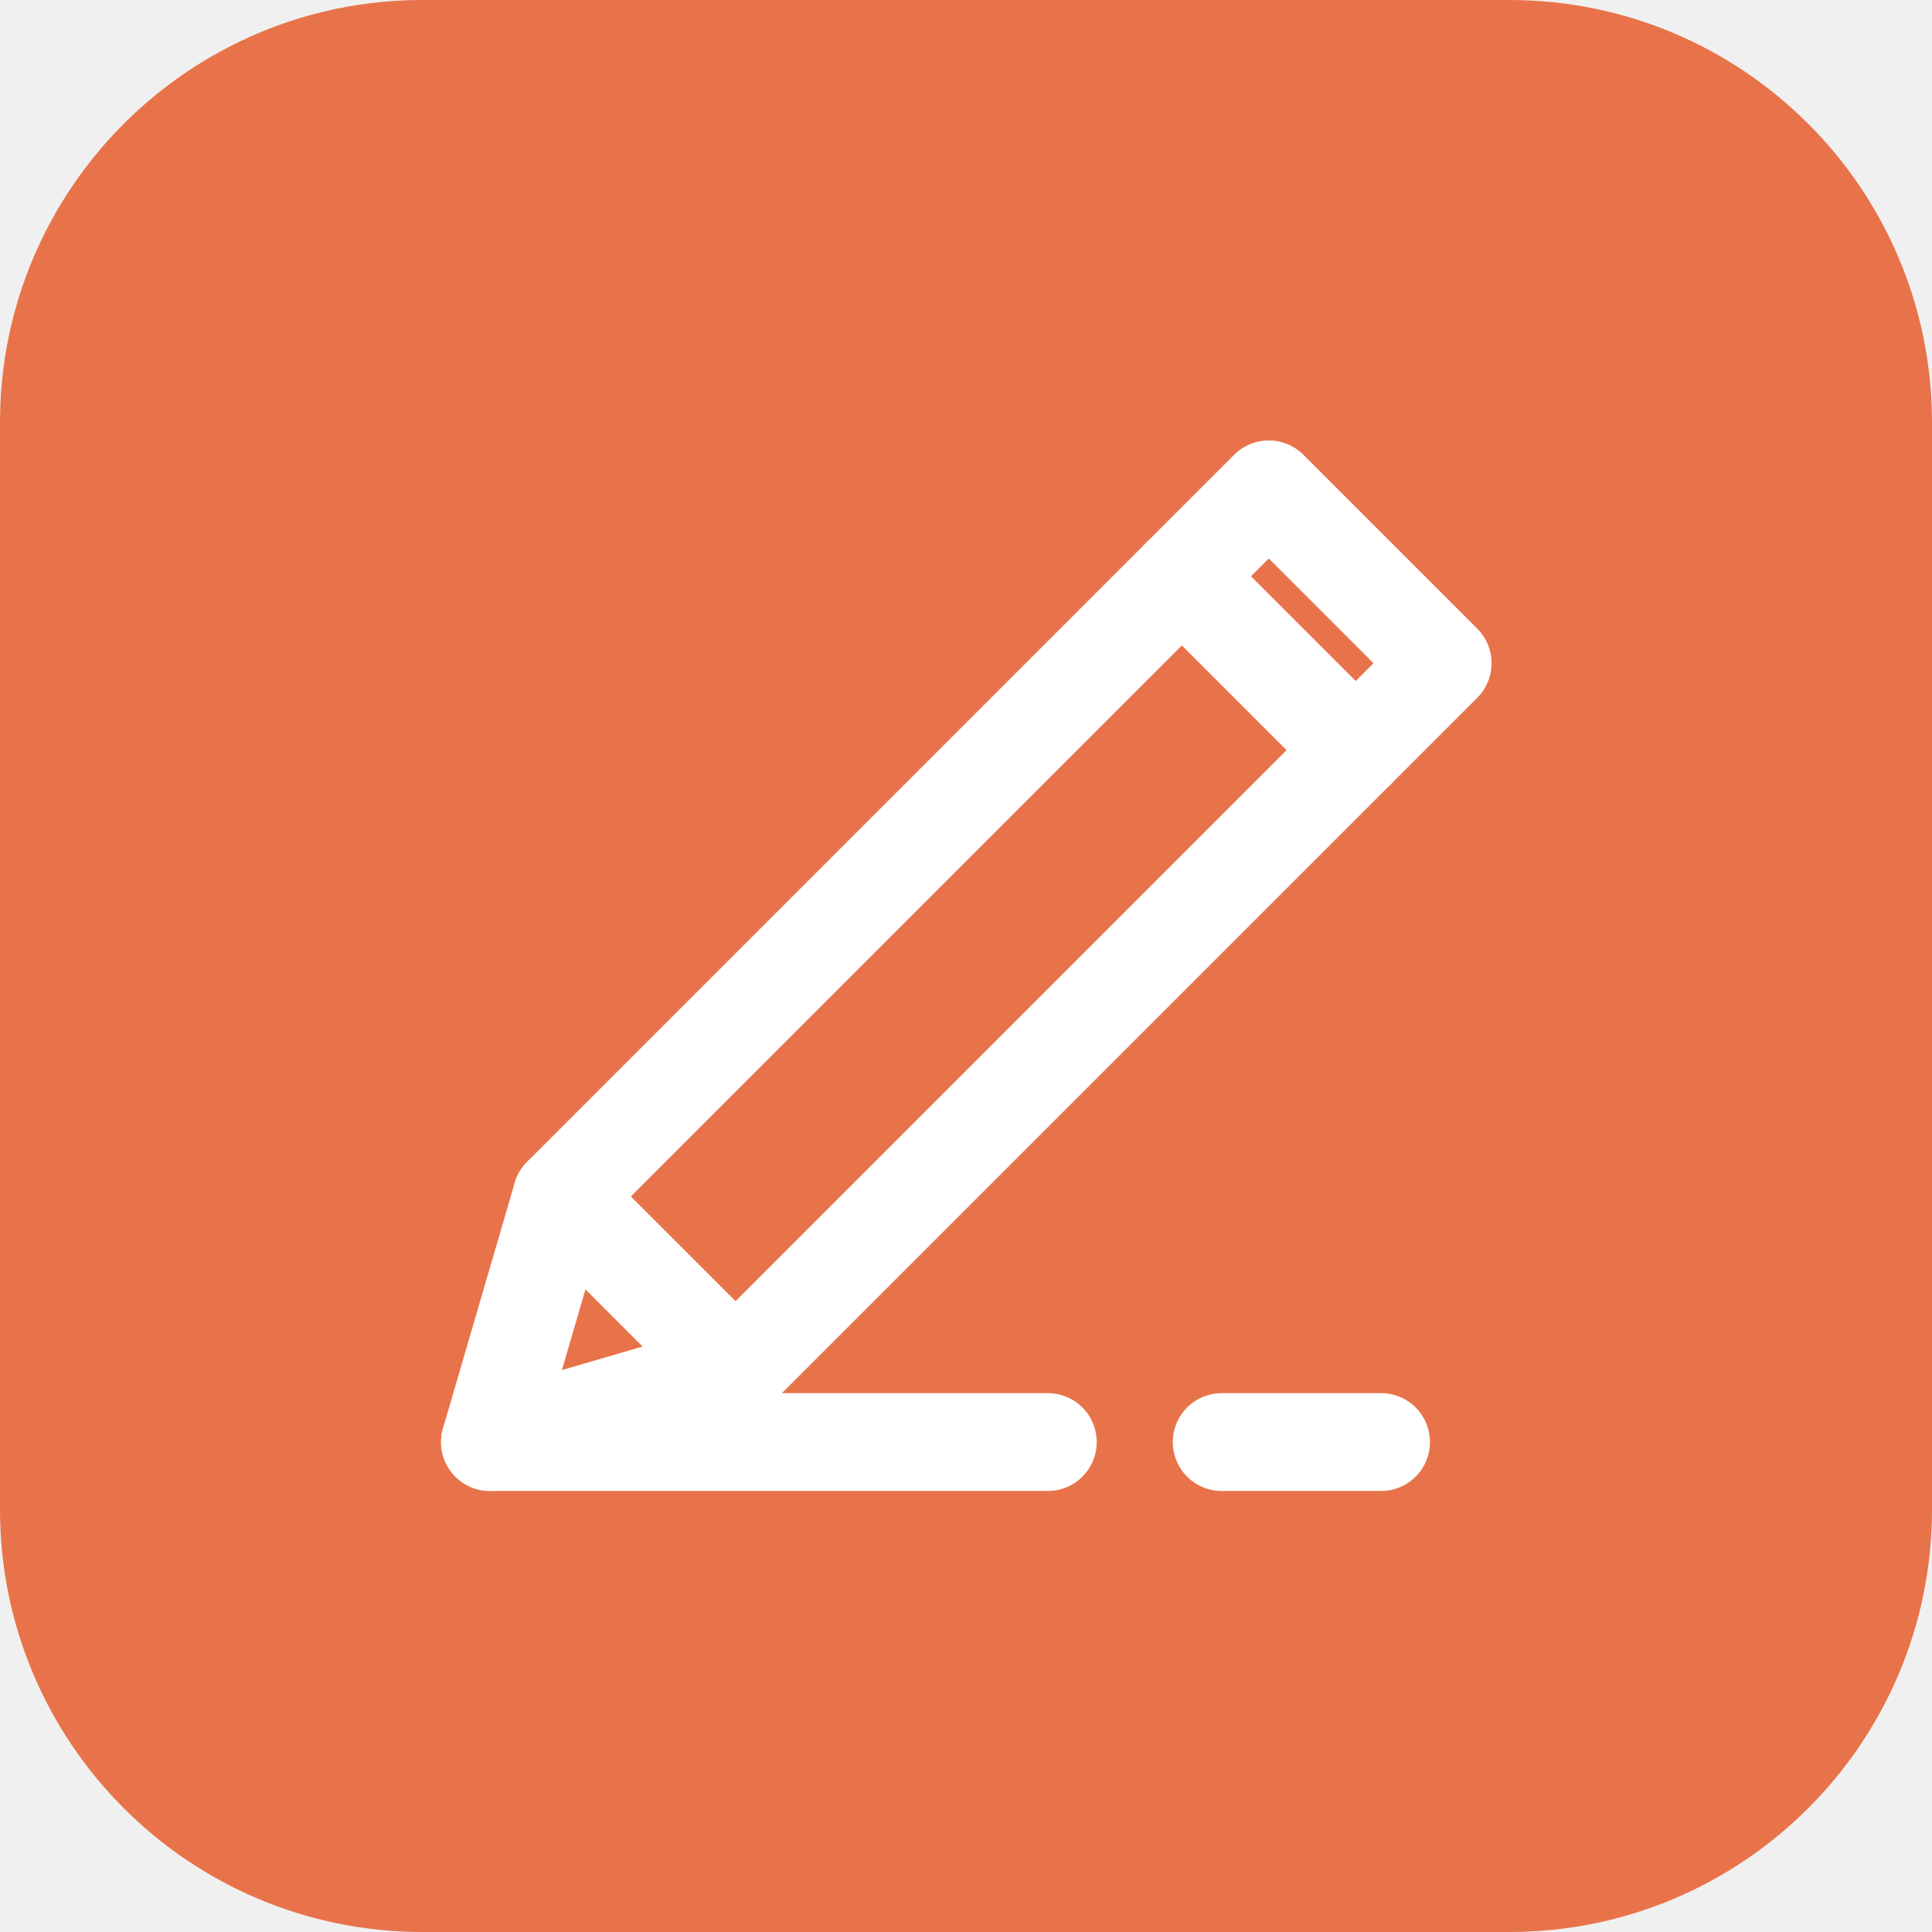
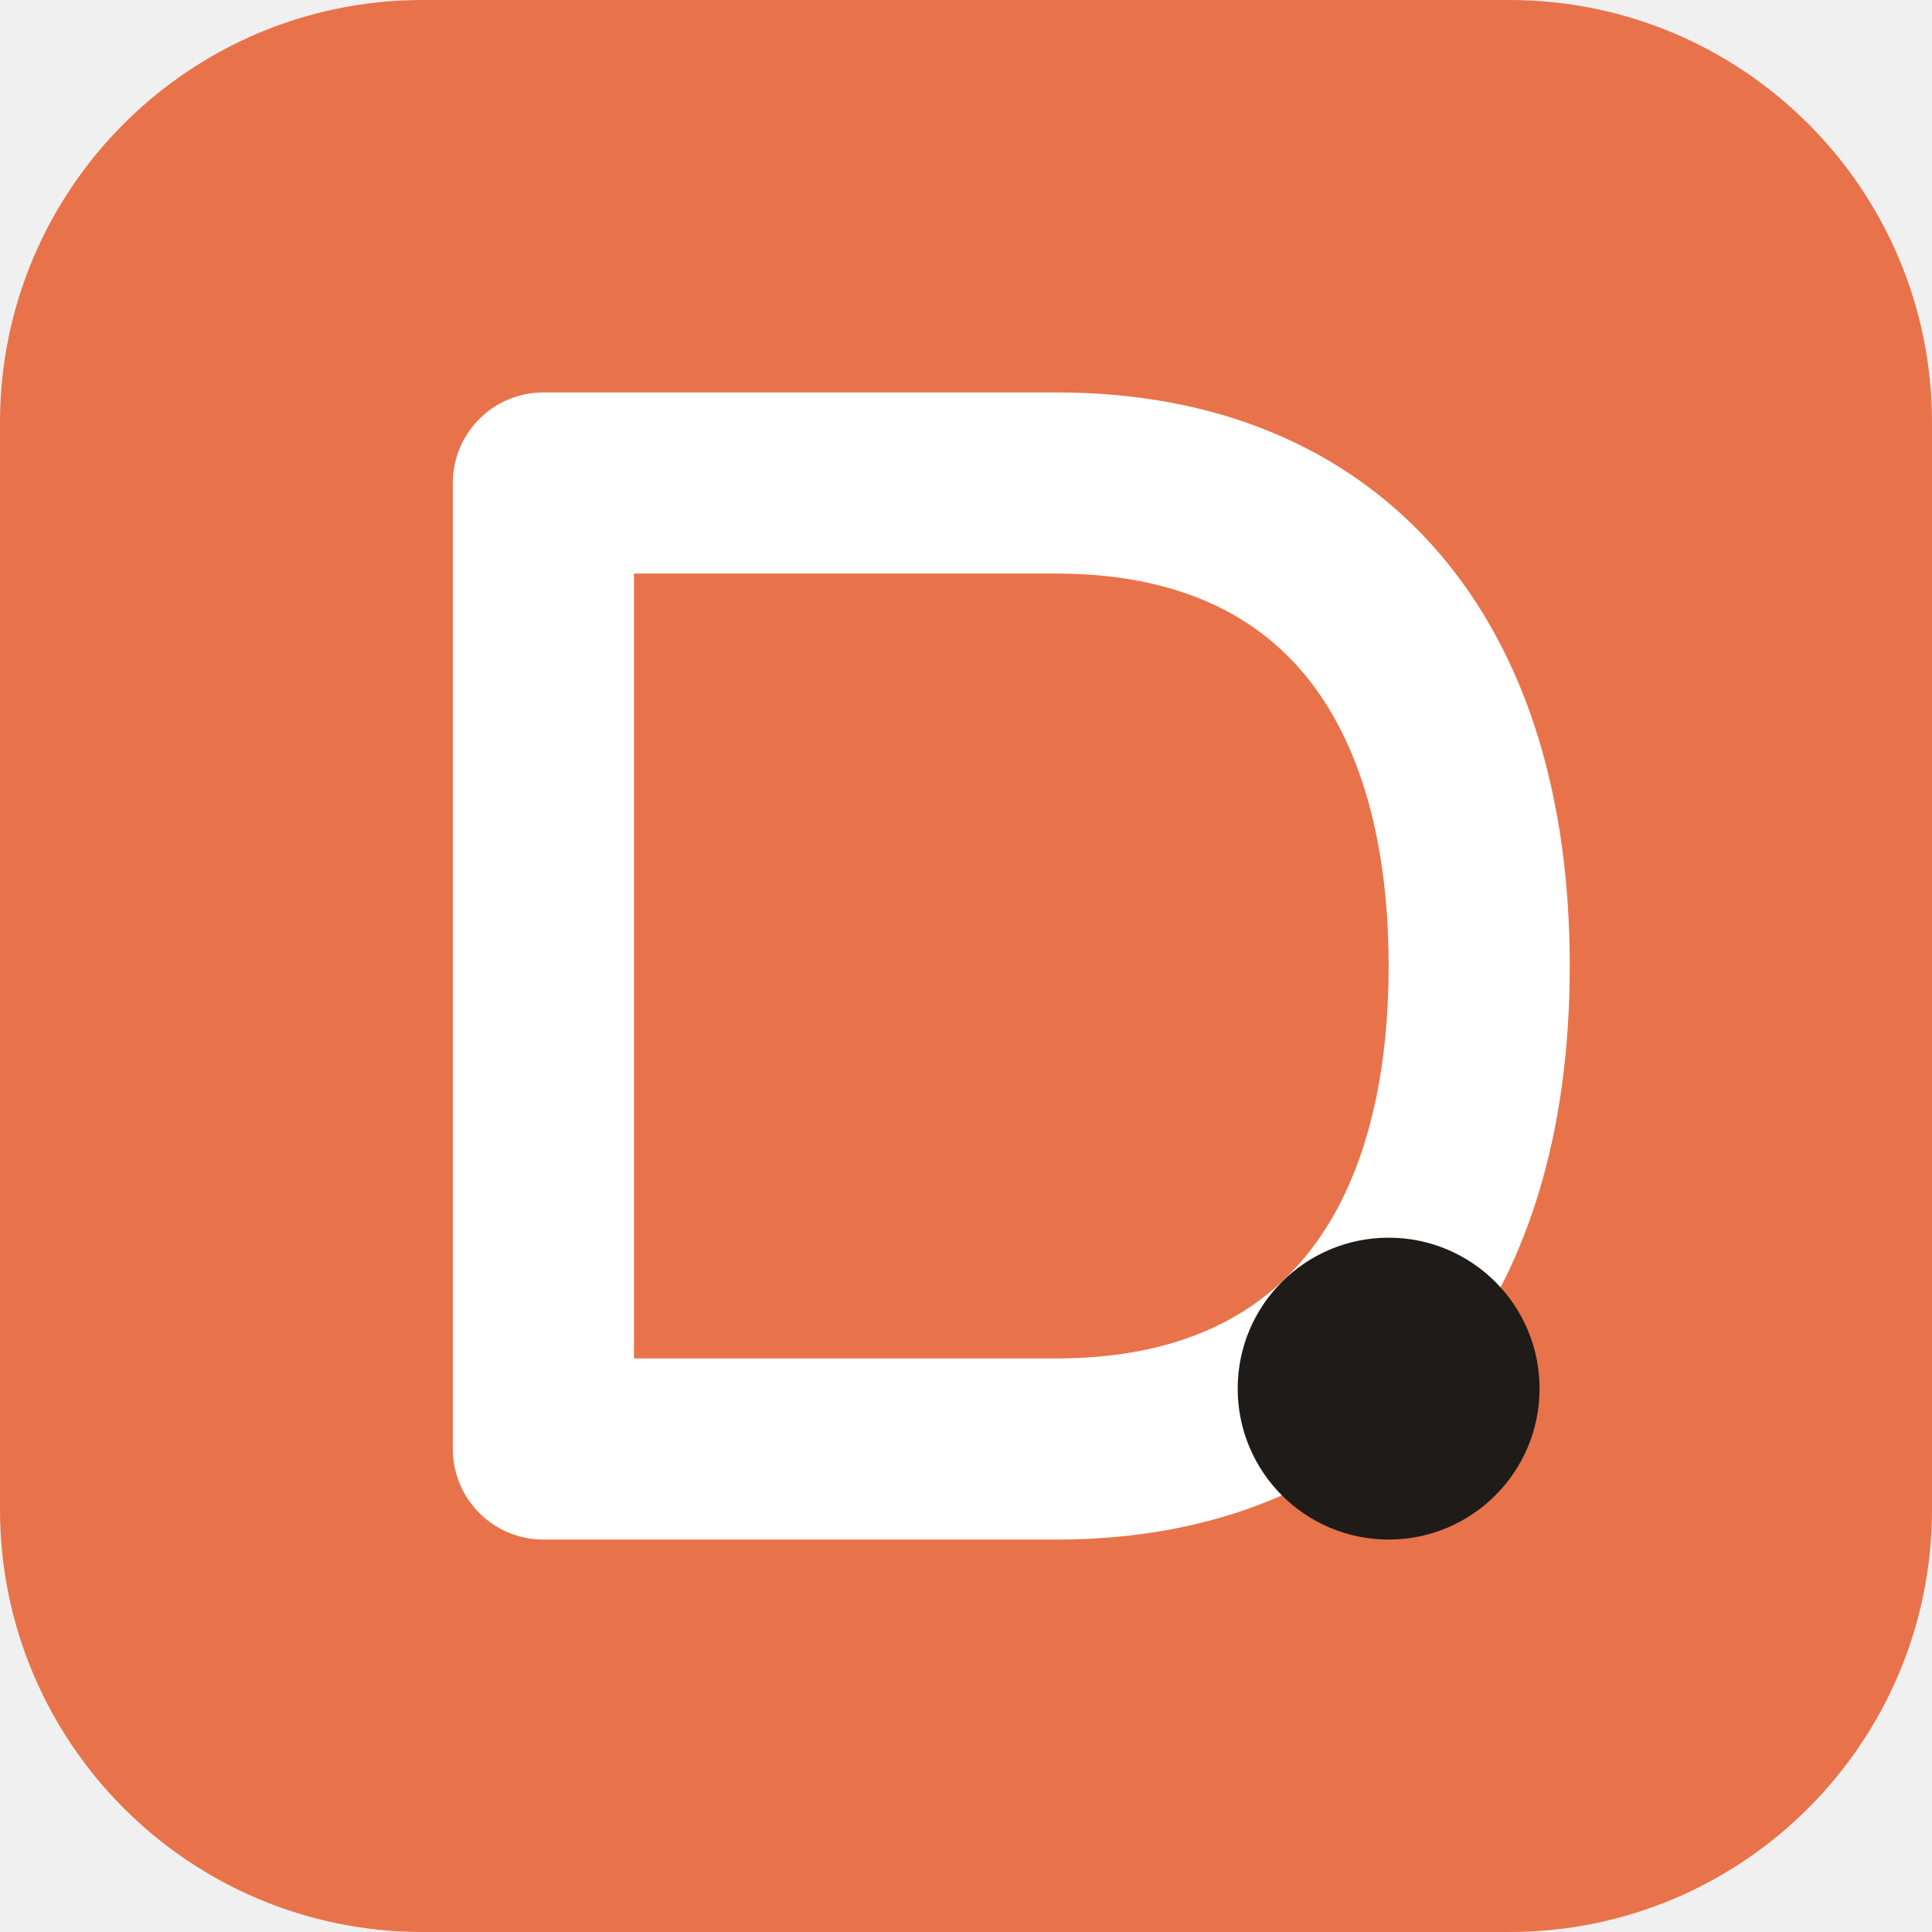
<svg xmlns="http://www.w3.org/2000/svg" viewBox="0 0 64 64">
  <rect width="64" height="64" rx="14" fill="#E8734A" />
-   <g transform="translate(3.27 3.13) scale(2.4)" fill="none" stroke="#fff" stroke-width="1.35" stroke-linecap="round" stroke-linejoin="round">
-     <path d="M5.4 18.6 6.39 15.21 16.15 5.45 18.55 7.85 8.79 17.61Z" />
-     <path d="M6.39 15.21 8.79 17.61M14.95 6.65 17.35 9.05" />
-     <path d="M5.4 18.6H13.1M15.5 18.6H17.7" />
-   </g>
+   <path d="M18 16h17c9 0 14 6 14 16s-5 16-14 16H18z" fill="none" stroke="#fff" stroke-width="6" stroke-linejoin="round" />
+   <circle cx="46" cy="46" r="5" fill="#1F1B18" />
</svg>
